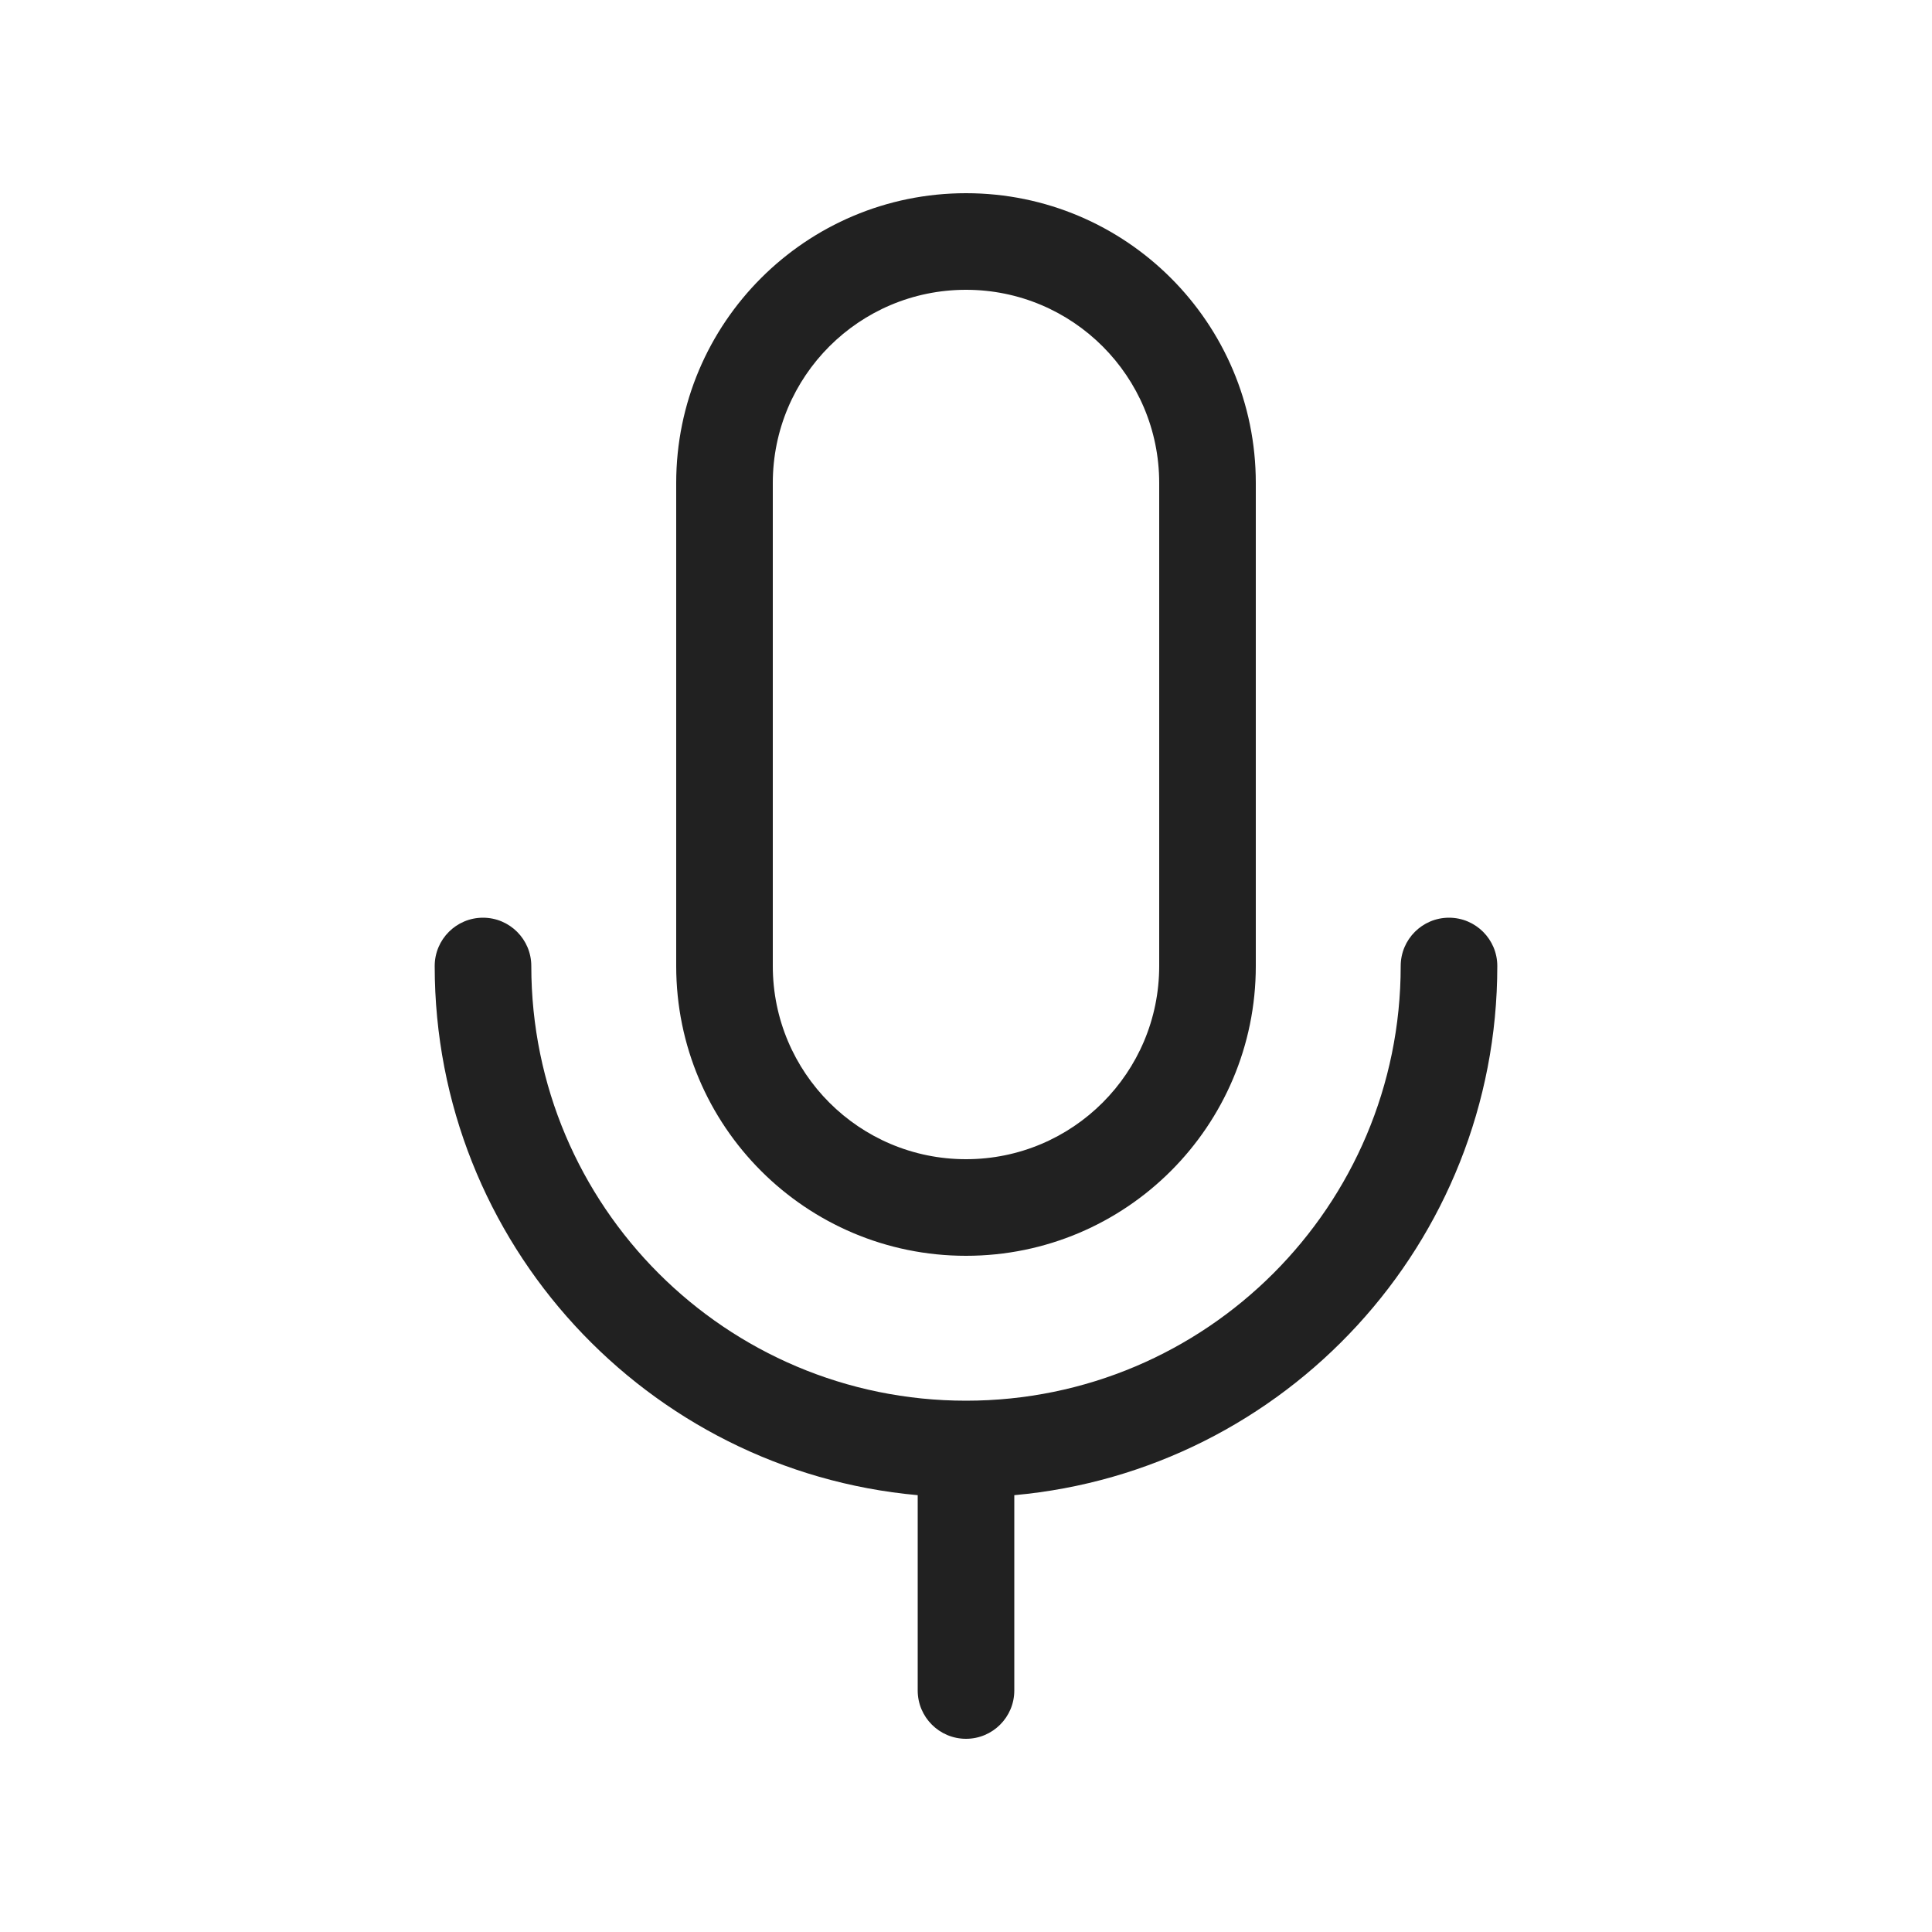
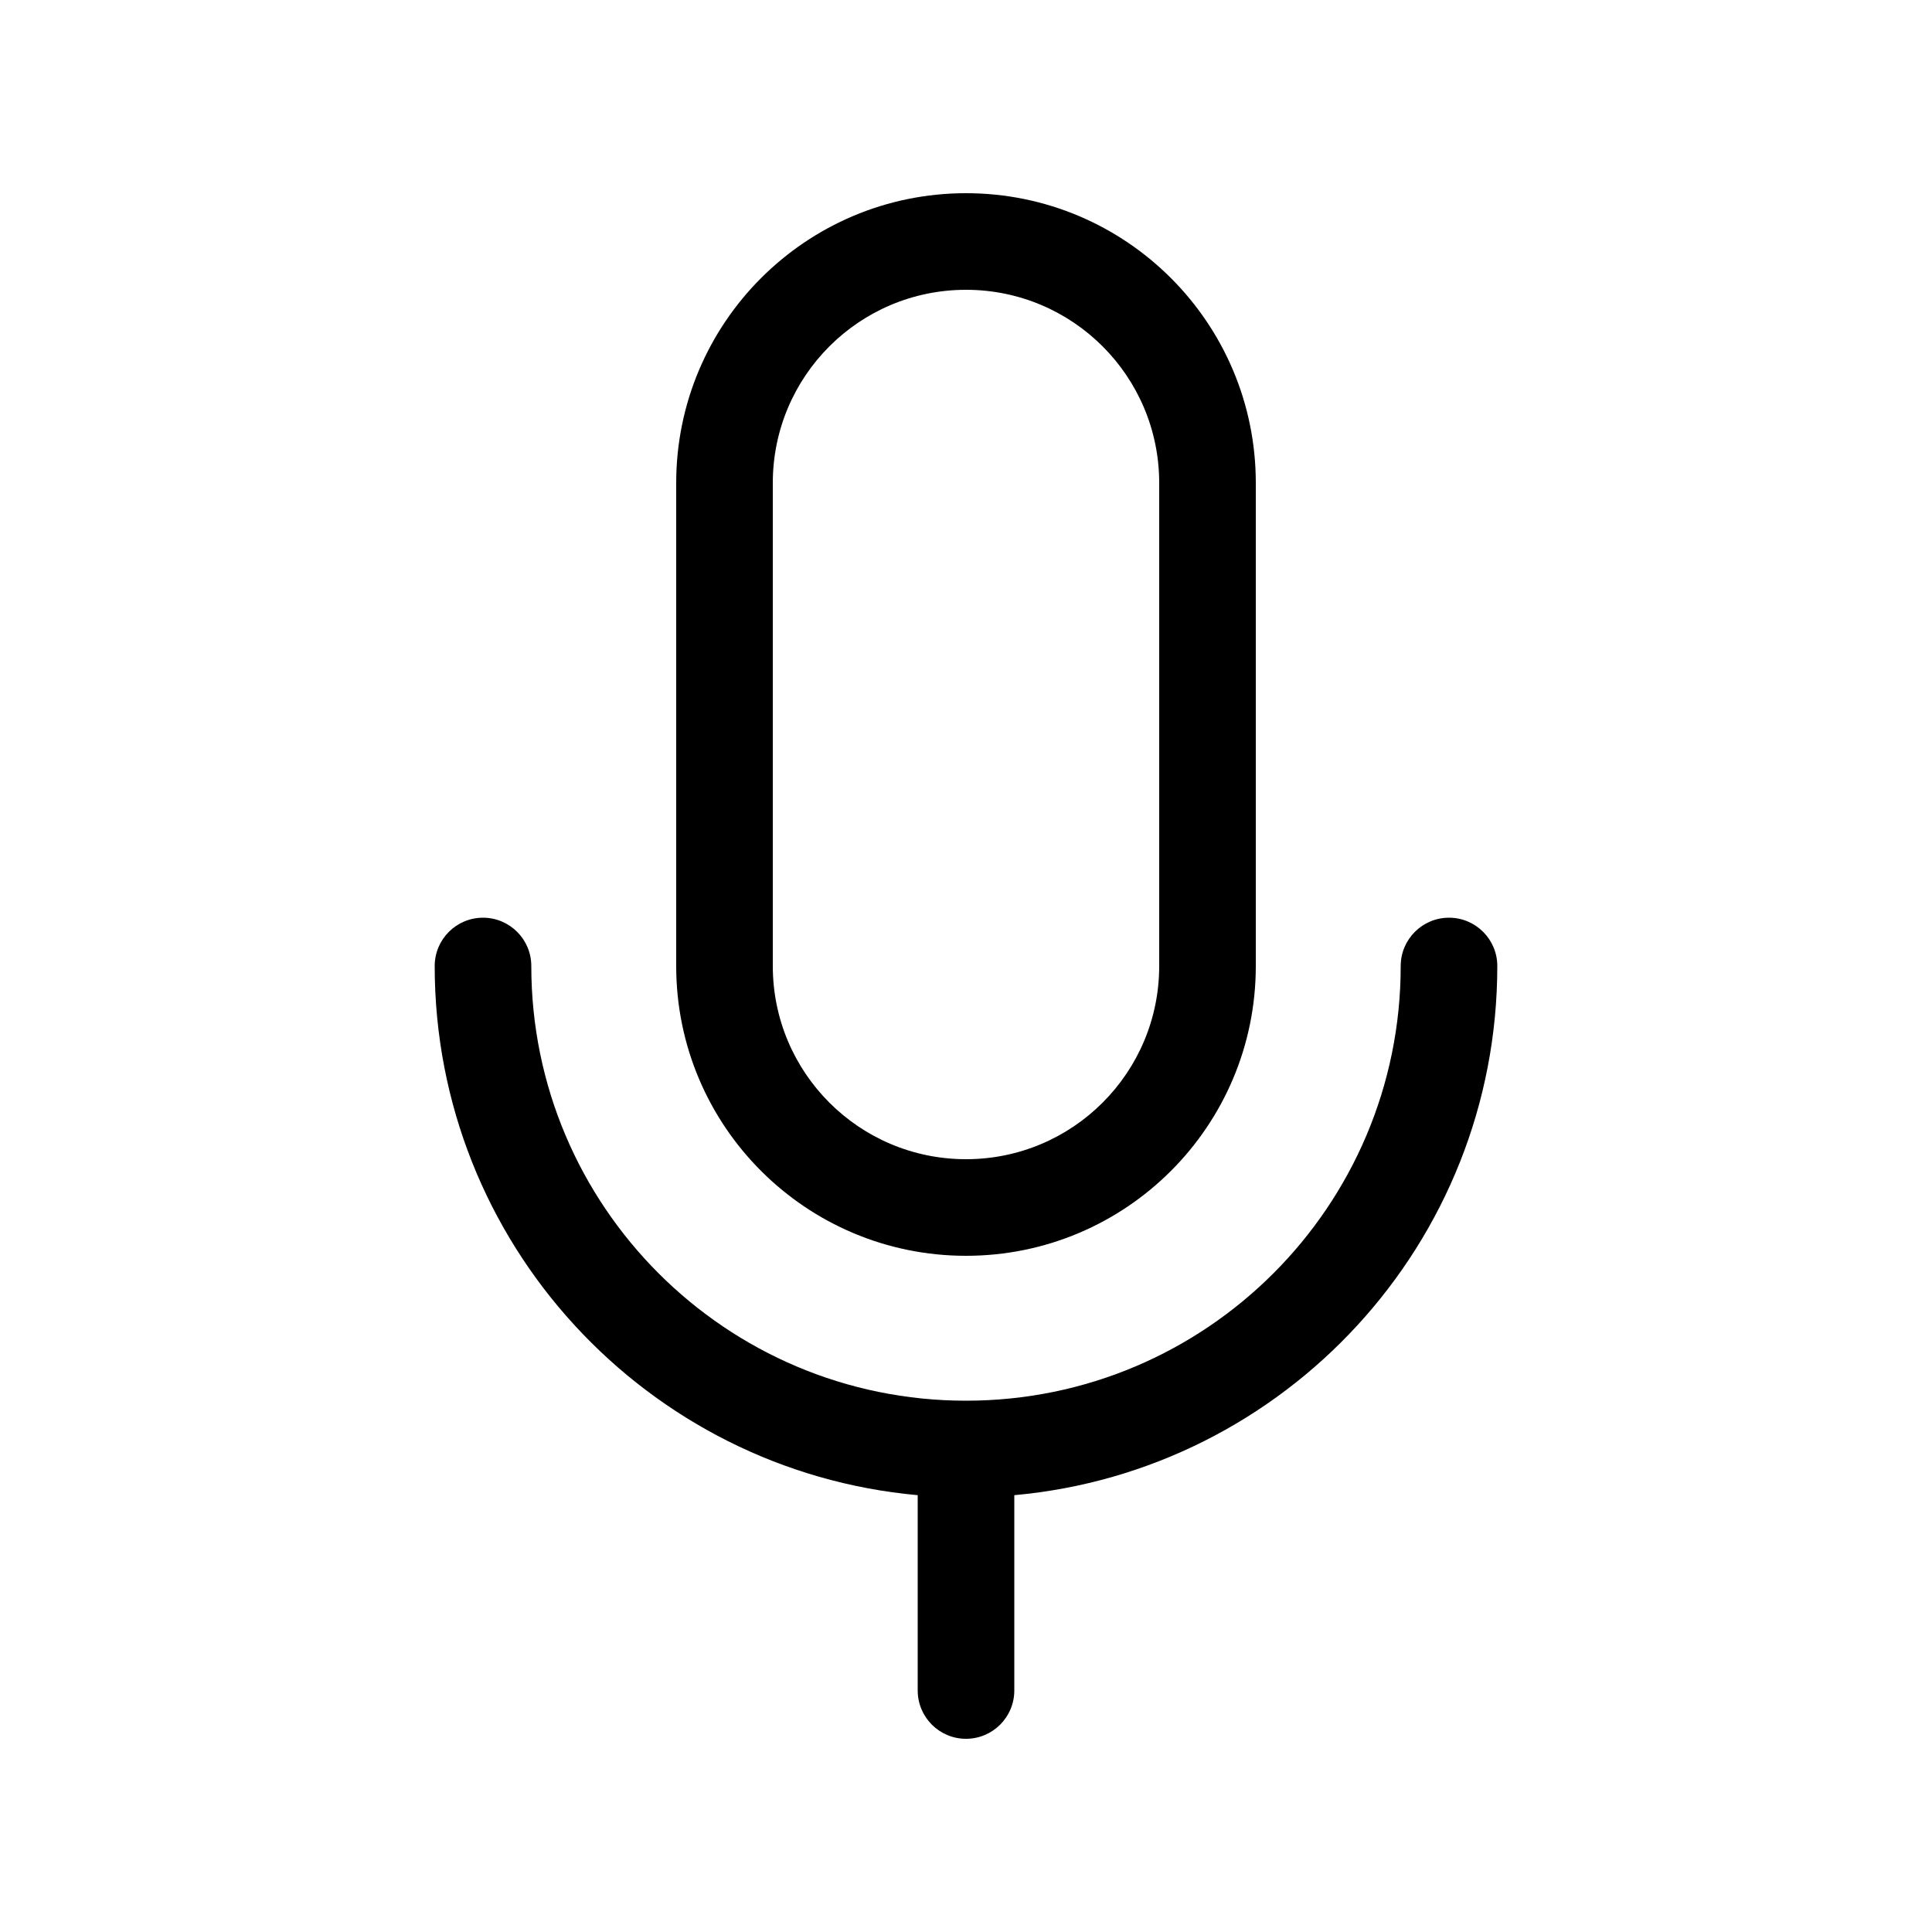
<svg xmlns="http://www.w3.org/2000/svg" width="20" height="20" viewBox="0 0 20 20" fill="none">
-   <path d="M10 13C11.657 13 13 11.657 13 10V5C13 3.343 11.657 2 10 2C8.343 2 7 3.343 7 5V10C7 11.657 8.343 13 10 13ZM10 12C8.895 12 8 11.105 8 10V5C8 3.895 8.895 3 10 3C11.105 3 12 3.895 12 5V10C12 11.105 11.105 12 10 12ZM5 9.5C5.276 9.5 5.5 9.724 5.5 10C5.5 12.485 7.515 14.5 10 14.5C12.485 14.5 14.5 12.485 14.5 10C14.5 9.724 14.724 9.5 15 9.5C15.276 9.5 15.5 9.724 15.5 10C15.5 12.869 13.303 15.225 10.5 15.478V17.5C10.5 17.776 10.276 18 10 18C9.724 18 9.5 17.776 9.5 17.5V15.478C6.697 15.225 4.5 12.869 4.5 10C4.5 9.724 4.724 9.5 5 9.5Z" fill="#212121" />
+   <path d="M10 13C11.657 13 13 11.657 13 10V5C13 3.343 11.657 2 10 2C8.343 2 7 3.343 7 5V10C7 11.657 8.343 13 10 13ZM10 12C8.895 12 8 11.105 8 10V5C8 3.895 8.895 3 10 3C11.105 3 12 3.895 12 5V10C12 11.105 11.105 12 10 12ZM5 9.5C5.276 9.5 5.5 9.724 5.5 10C5.5 12.485 7.515 14.5 10 14.5C12.485 14.5 14.5 12.485 14.5 10C14.5 9.724 14.724 9.5 15 9.5C15.276 9.5 15.5 9.724 15.5 10C15.5 12.869 13.303 15.225 10.5 15.478V17.5C10.5 17.776 10.276 18 10 18C9.724 18 9.5 17.776 9.5 17.5V15.478C6.697 15.225 4.5 12.869 4.5 10C4.5 9.724 4.724 9.5 5 9.5Z" fill="currentColor" />
</svg>
